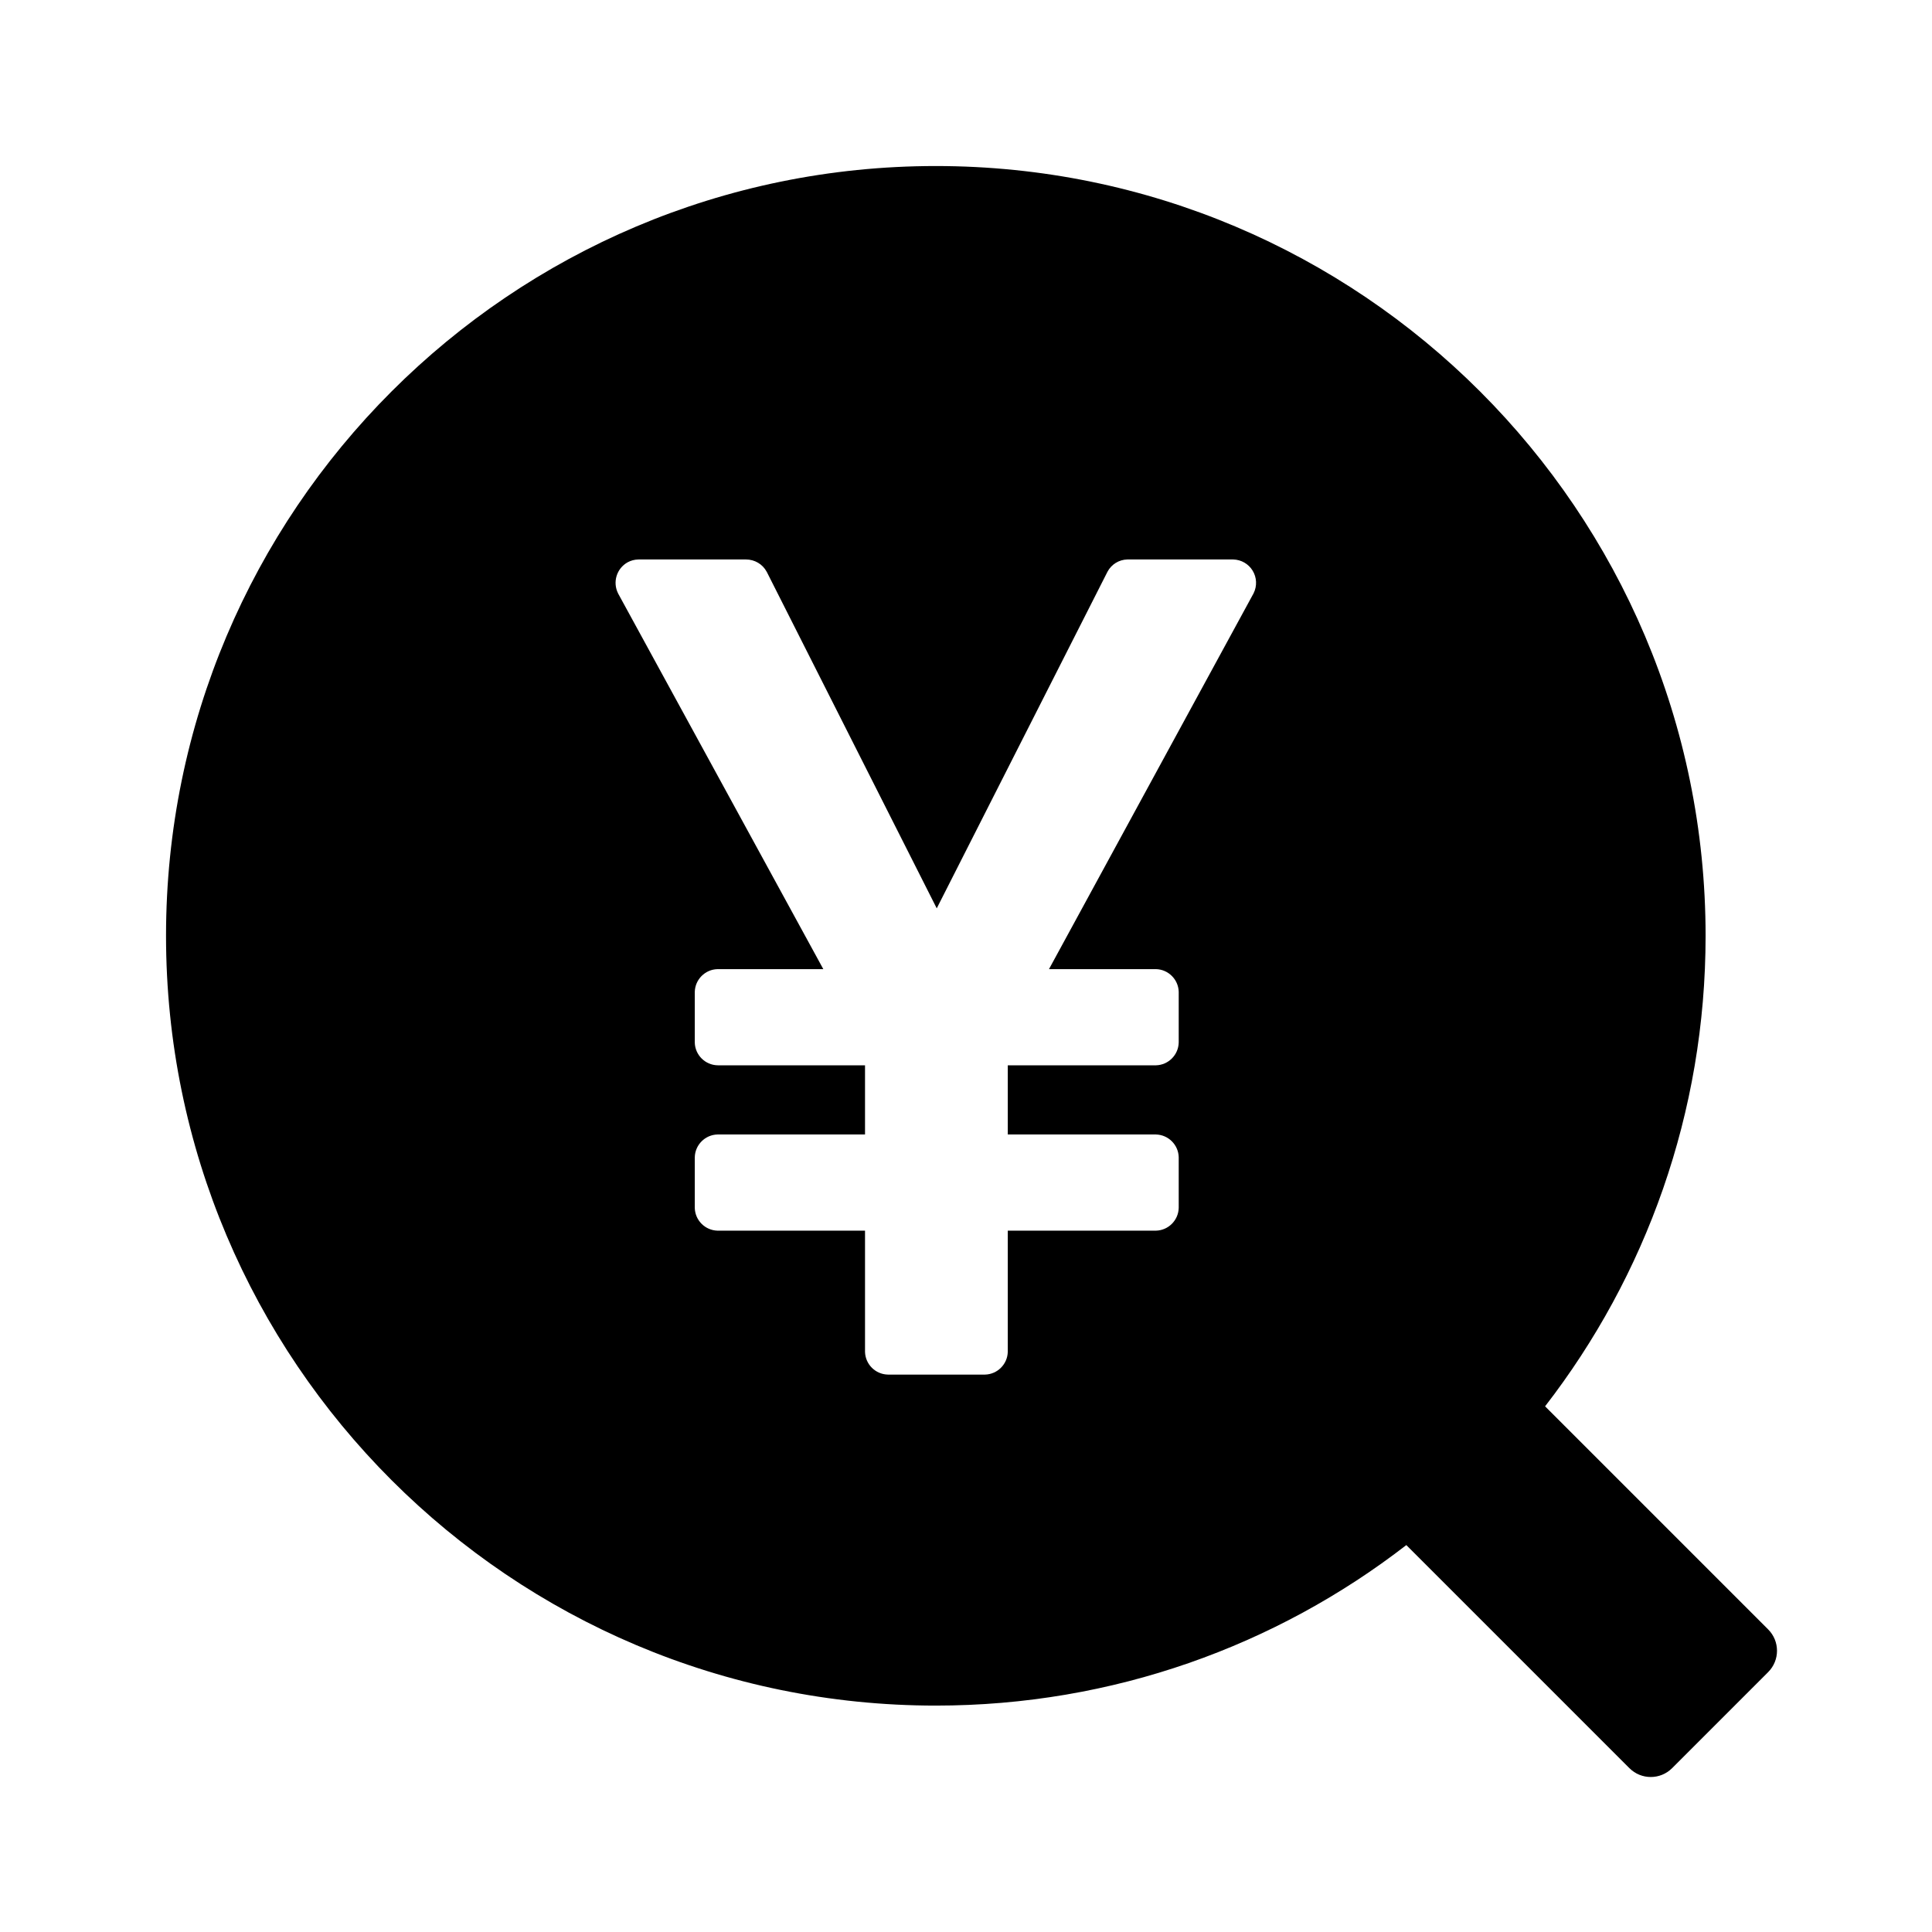
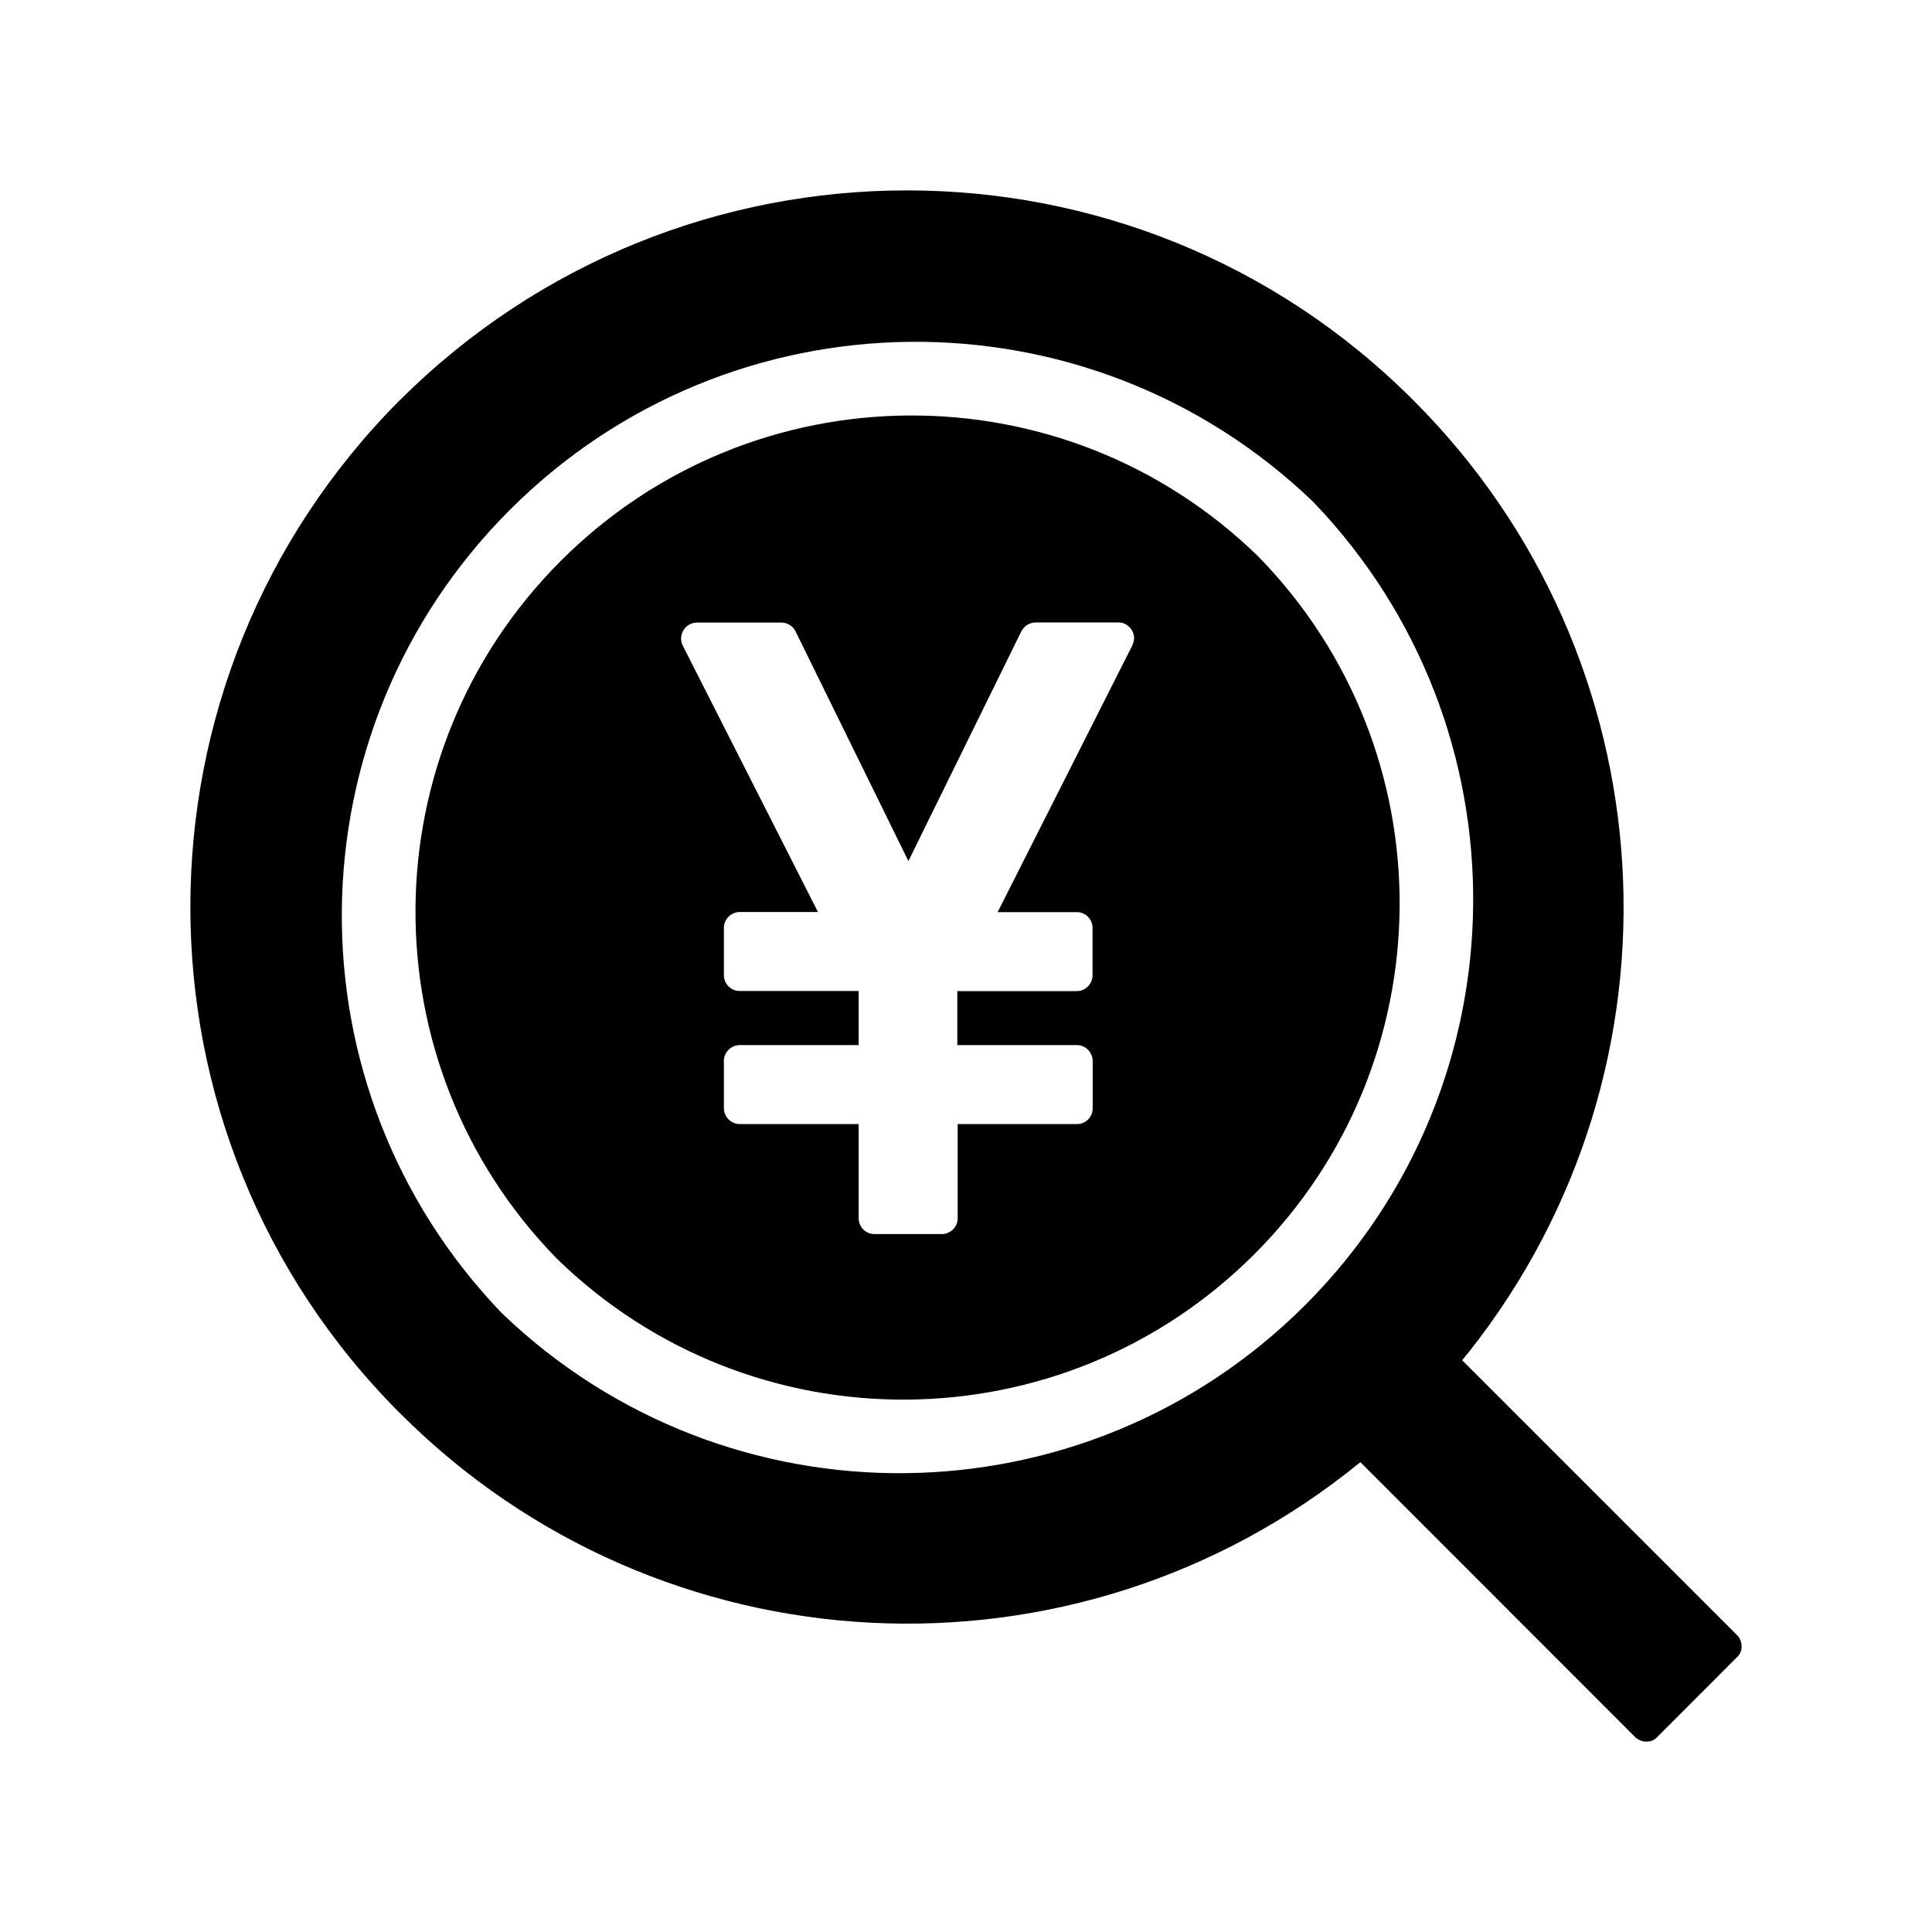
- <svg xmlns="http://www.w3.org/2000/svg" width="1024px" height="1024px" viewBox="0 0 1024 1024" version="1.1">
-   <g id="页面1" stroke="none" stroke-width="1" fill="none" fill-rule="evenodd">
-     <g id="实时经济观察_面性" fill="#000000" fill-rule="nonzero">
-       <path d="M496,88 C721.309,88 904,270.691 904,496 C904,589.913 872.26,676.422 818.923,745.382 L937.161,863.622 C943.41,869.871 943.41,880.001 937.161,886.25 L886.25,937.161 C880.001,943.41 869.871,943.41 863.622,937.161 L745.382,818.923 C676.422,872.26 589.913,904 496,904 C270.691,904 88,721.309 88,496 C88,270.691 270.691,88 496,88 Z M395.392,296.533 L338.62,296.533 L338.202,296.542 C336.256,296.602 334.421,297.088 332.698,298.01 C326.823,301.258 324.594,308.561 327.601,314.52 L327.748,314.803 L436.378,513.664 L380.279,513.664 C373.734,513.824 368.413,519.145 368.251,525.695 L368.247,526.003 L368.247,552.602 C368.433,559.184 373.732,564.449 380.279,564.629 L380.587,564.634 L458.479,564.634 L458.479,601.301 L380.279,601.301 C373.734,601.461 368.413,606.783 368.251,613.341 L368.247,613.649 L368.247,640.239 C368.429,646.824 373.729,652.095 380.279,652.275 L380.587,652.279 L458.479,652.279 L458.479,716.527 C458.665,723.109 463.964,728.374 470.51,728.554 L470.818,728.559 L522.103,728.559 C528.649,728.399 533.978,723.077 534.14,716.528 L534.144,716.22 L534.144,652.271 L612.71,652.271 C619.256,652.111 624.576,646.789 624.739,640.24 L624.742,639.932 L624.742,613.333 C624.583,606.788 619.261,601.467 612.703,601.305 L612.395,601.301 L534.144,601.301 L534.144,564.634 L612.71,564.634 C619.256,564.474 624.576,559.152 624.739,552.594 L624.742,552.286 L624.742,525.696 C624.583,519.151 619.261,513.822 612.703,513.659 L612.395,513.655 L555.989,513.655 L664.243,314.803 L664.439,314.428 C666.35,310.596 666.144,306.048 663.894,302.405 C661.705,298.861 657.884,296.662 653.735,296.539 L653.389,296.533 L597.513,296.533 C593.08,296.631 589.058,299.124 586.993,303.029 L586.846,303.317 L496.495,481.442 L406.511,303.317 L406.357,303.036 C404.215,299.008 399.983,296.533 395.392,296.533 Z" id="形状" />
-     </g>
-   </g>
+ <svg xmlns="http://www.w3.org/2000/svg" t="1678077158356" class="icon" viewBox="0 0 1024 1024" version="1.1" p-id="1411" width="200" height="200">
+   <path d="M212.032 212.032c148.544-148.16 388.992-148.16 536.96 0a379.776 379.776 0 0 1 29.632 504.448l-3.648 4.48 146.048 146.048c2.688 3.136 2.752 8.064 0.128 10.816l-43.136 43.2c-2.624 2.688-7.616 2.752-10.816 0.128l-0.192-0.128-145.984-146.048a379.776 379.776 0 0 1-509.056-25.984c-148.096-147.968-148.096-388.416 0-536.96zM696 265.984A304.128 304.128 0 0 0 265.984 696 304.128 304.128 0 0 0 696 265.984z m-28.992 29.056A263.04 263.04 0 0 1 295.04 667.008 263.04 263.04 0 0 1 667.008 295.04z m-74.304 34.88h-43.776a8.448 8.448 0 0 0-7.36 4.352l-0.192 0.256-59.904 121.856-59.84-121.792a8.32 8.32 0 0 0-7.232-4.608h-45.12a8.448 8.448 0 0 0-7.424 12.16l71.68 141.248h-41.408c-4.544 0-8.32 3.648-8.448 8.128v25.408c0 4.48 3.712 8.256 8.192 8.32h63.232v28.672h-62.976c-4.544 0-8.32 3.648-8.448 8.128v25.344c0 4.48 3.712 8.32 8.192 8.384h63.232v49.92c0 4.48 3.648 8.32 8.128 8.384H499.2c4.48 0 8.32-3.648 8.384-8.128v-50.176h63.36c4.48 0 8.192-3.712 8.192-8.256v-25.216c0-4.48-3.712-8.32-8.192-8.384h-63.552v-28.608h63.36c4.48 0 8.192-3.648 8.32-8.192v-25.344c0-4.48-3.648-8.256-8.128-8.32h-42.176L600 342.4a10.816 10.816 0 0 0 1.088-4.096c0-4.48-3.648-8.32-8.128-8.384h-0.32z" p-id="1412" />
</svg>
